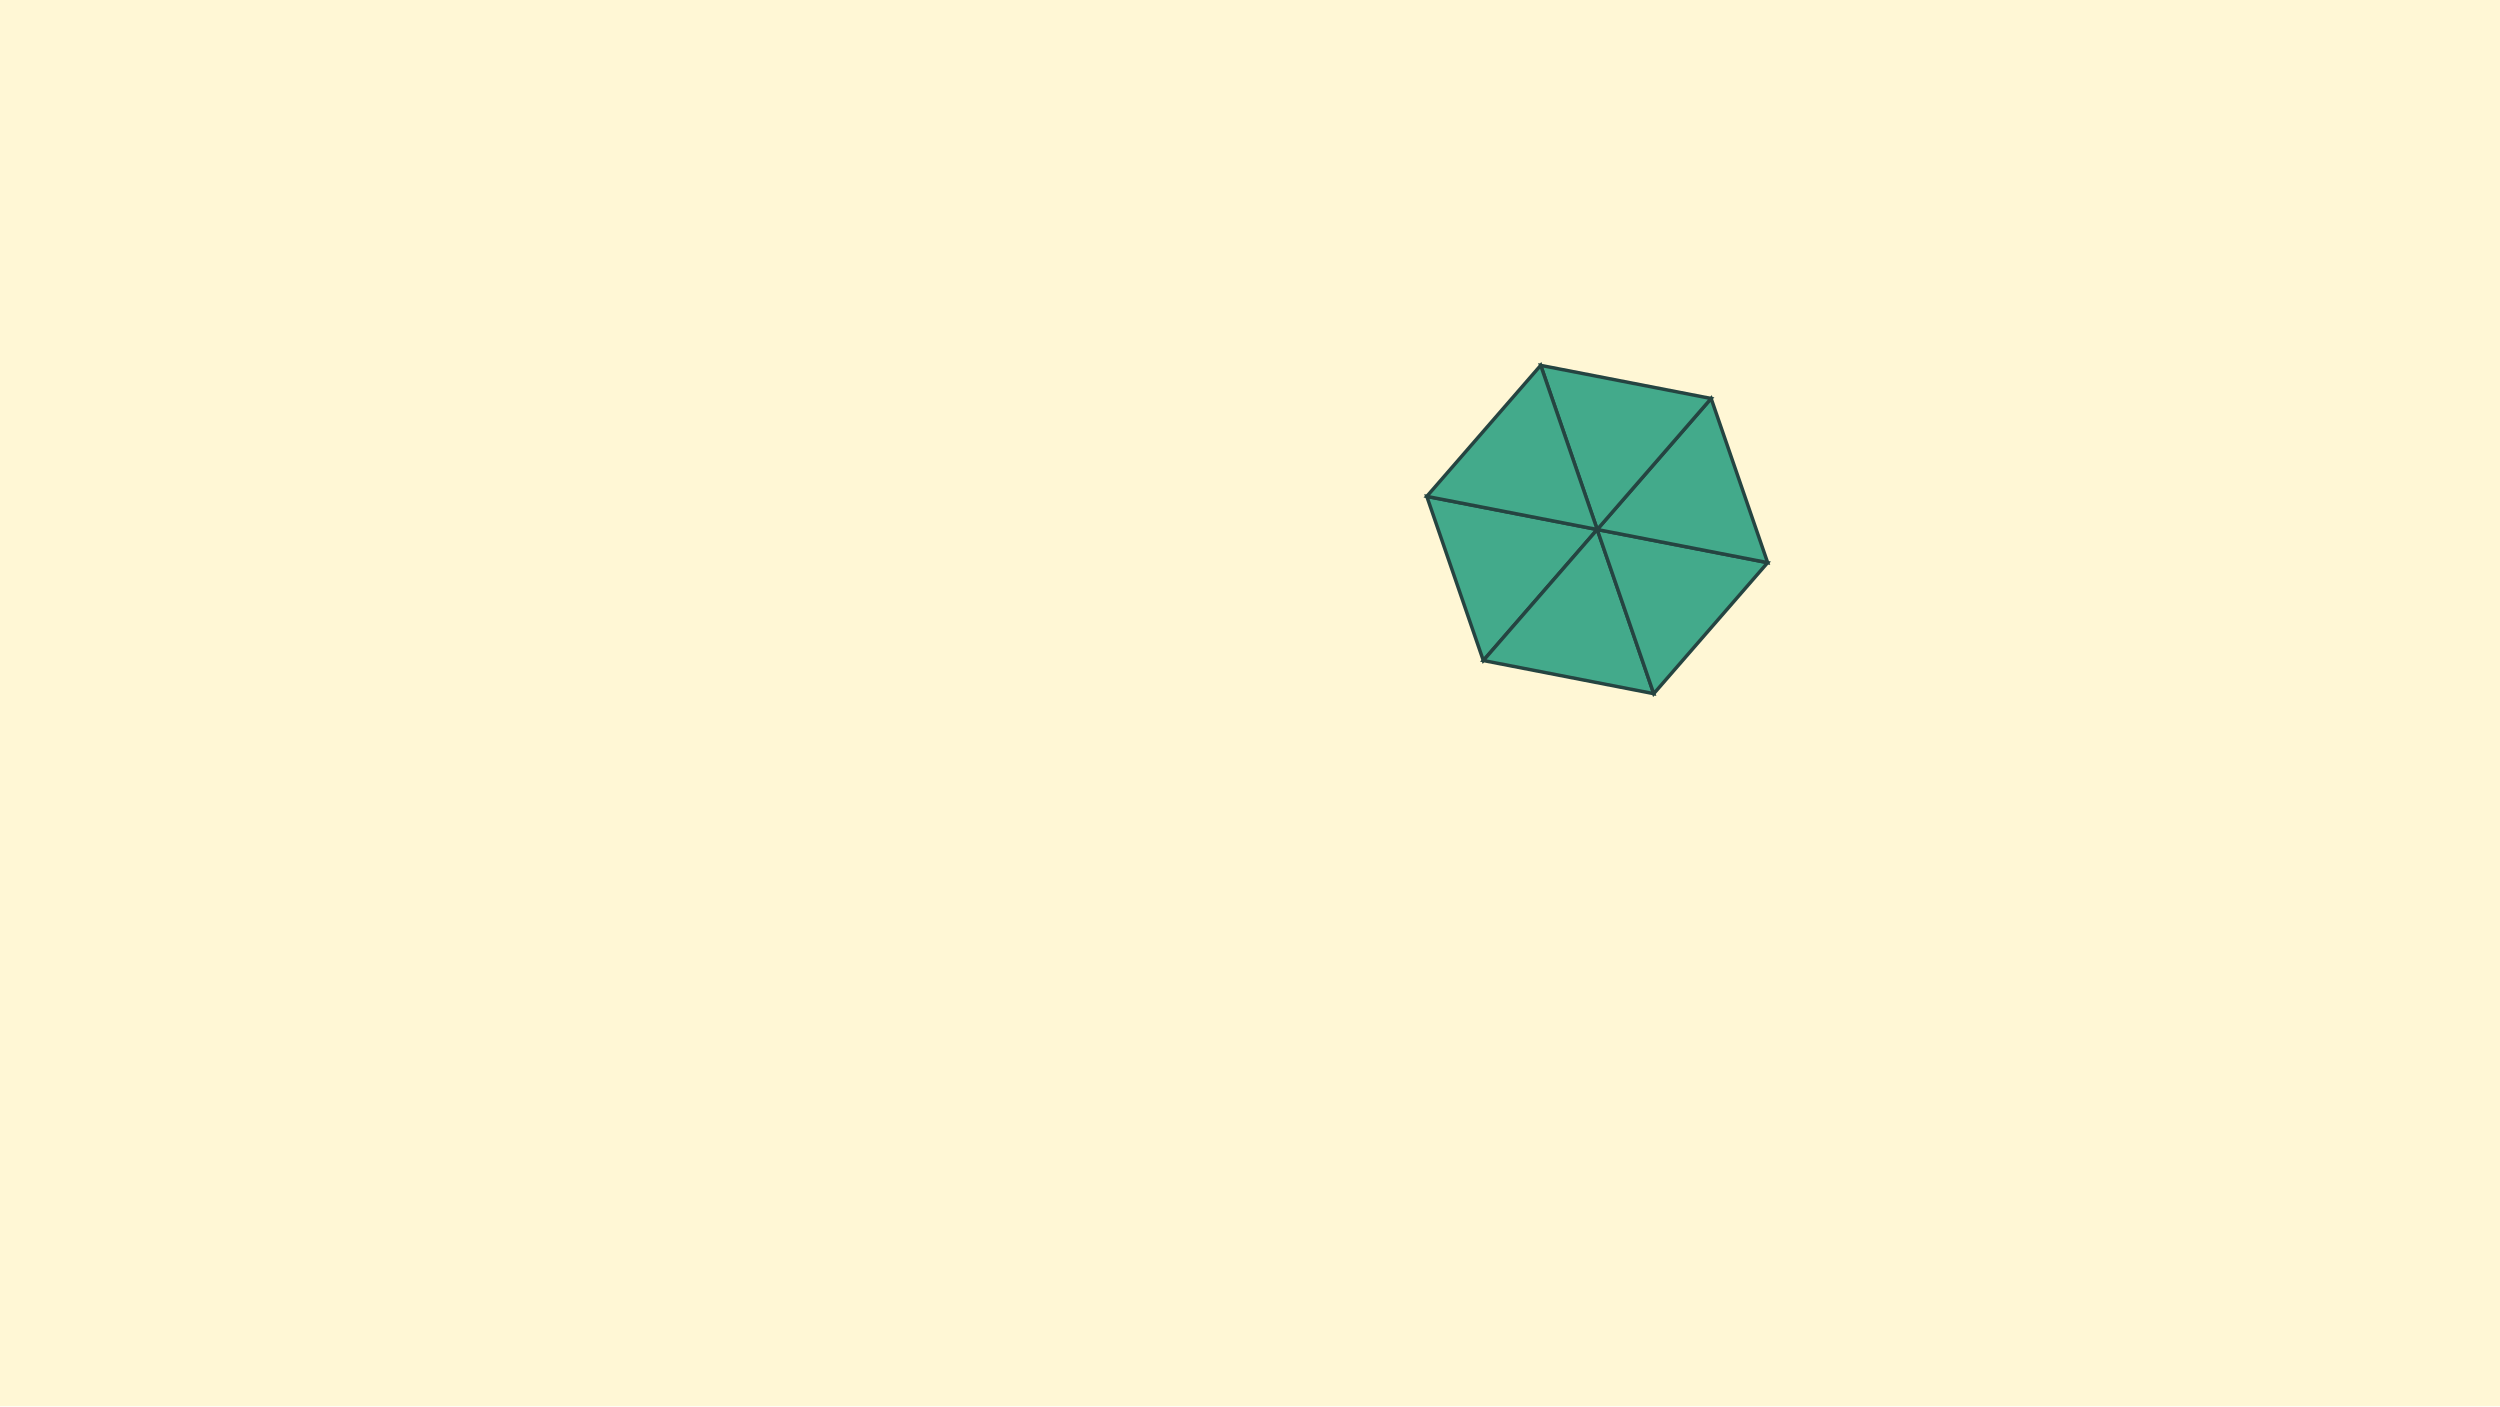
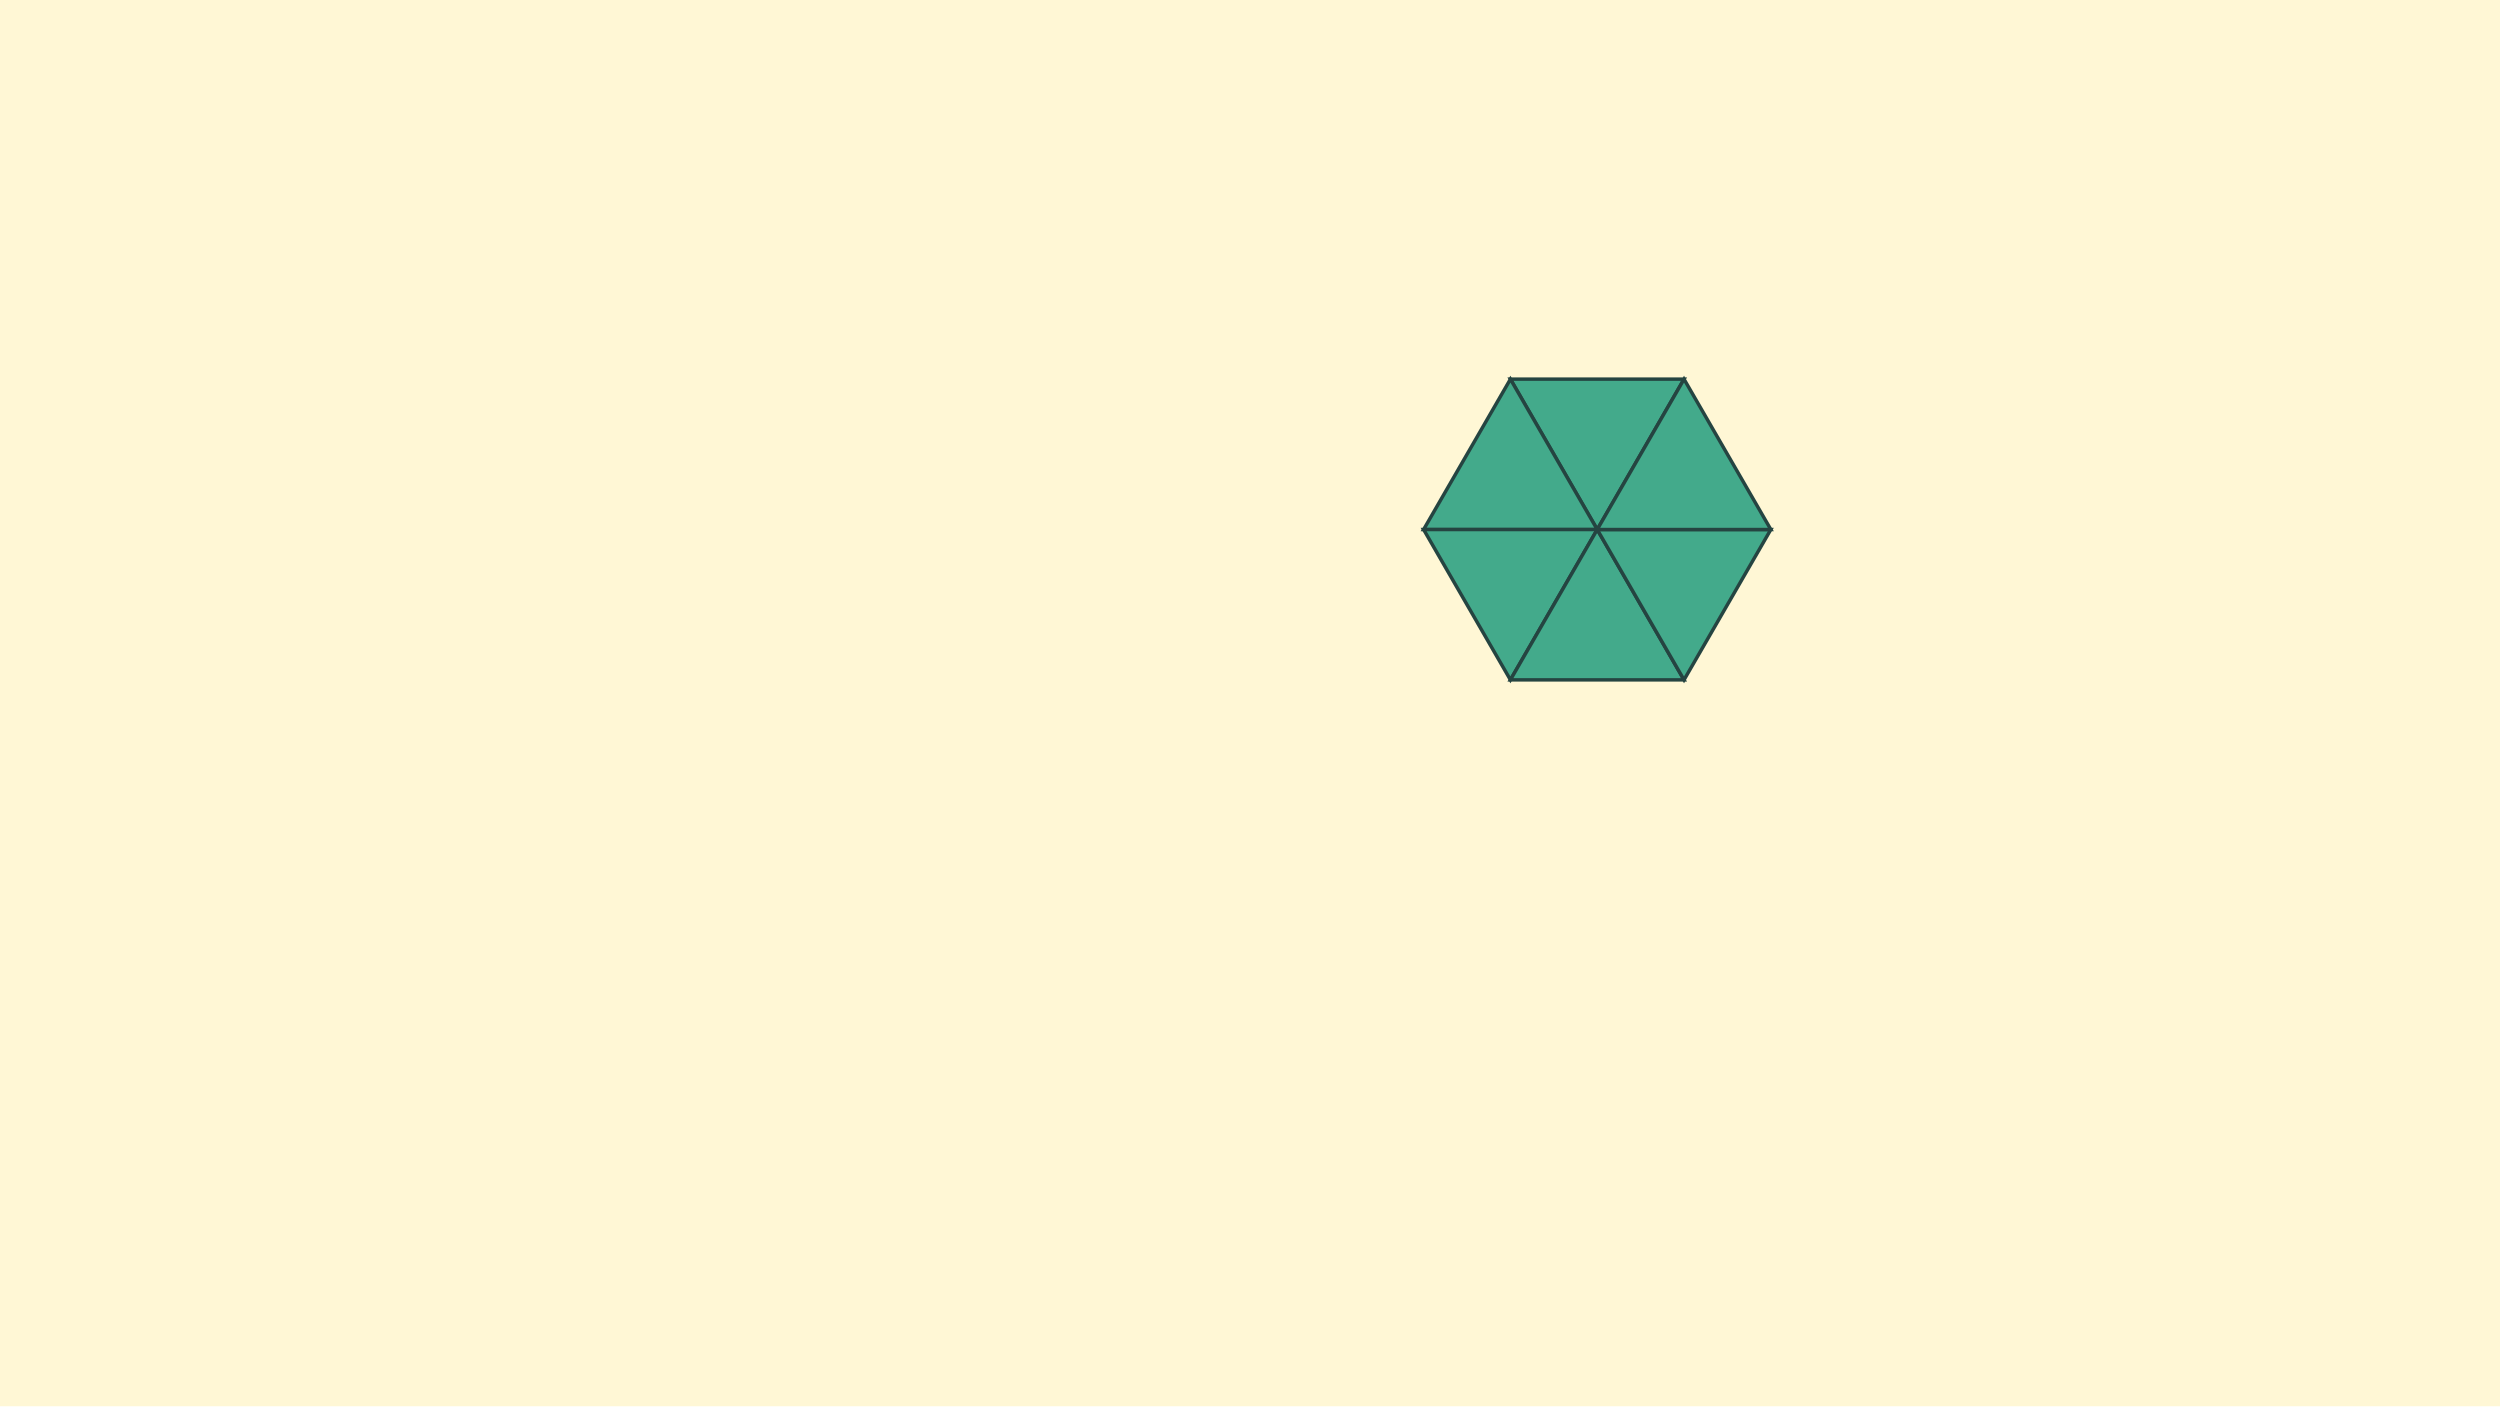
<svg xmlns="http://www.w3.org/2000/svg" viewBox="0 0 720 405">
-   <rect id="background" x="0" y="0" width="720.0" height="405.0" stroke="none" fill="#fff7d5" />
-   <g transform="translate(360.0, 202.5) scale(1.0, -1.0) rotate(-0.0) translate(-0.0, -0.0)">
-     <g id="example" transform="translate(100.0, 50.0) rotate(-191.0) scale(100.0, 100.0)">
-       <g stroke-width="0.01" stroke-opacity="1.00" stroke="#254441" fill-opacity="1.00" fill="#43aa8b">
+   <rect x="0" y="0" width="720.0" height="405.0" stroke="none" fill="#FFF7D5" />
+   <g transform="translate(360, 202.5) scale(1, -1) rotate(-0.0) translate(-0, -0)">
+     <g id="example" transform="translate(100.0, 50.0) rotate(-300.0) scale(100.0, 100.0)">
+       <g stroke-width="0.01" stroke-opacity="1.00" stroke="#254441" fill-opacity="1.00" fill="#43AA8B">
        <path d="M 0 0 L 0.5 0 L 0.25 0.433 Z" />
        <path d="M 0 0 L 0.25 0.433 L -0.25 0.433 Z" />
        <path d="M 0 0 L -0.25 0.433 L -0.5 -0 Z" />
        <path d="M 0 0 L -0.5 -0 L -0.25 -0.433 Z" />
        <path d="M 0 0 L -0.25 -0.433 L 0.25 -0.433 Z" />
        <path d="M 0 0 L 0.25 -0.433 L 0.5 0 Z" />
      </g>
    </g>
  </g>
</svg>
